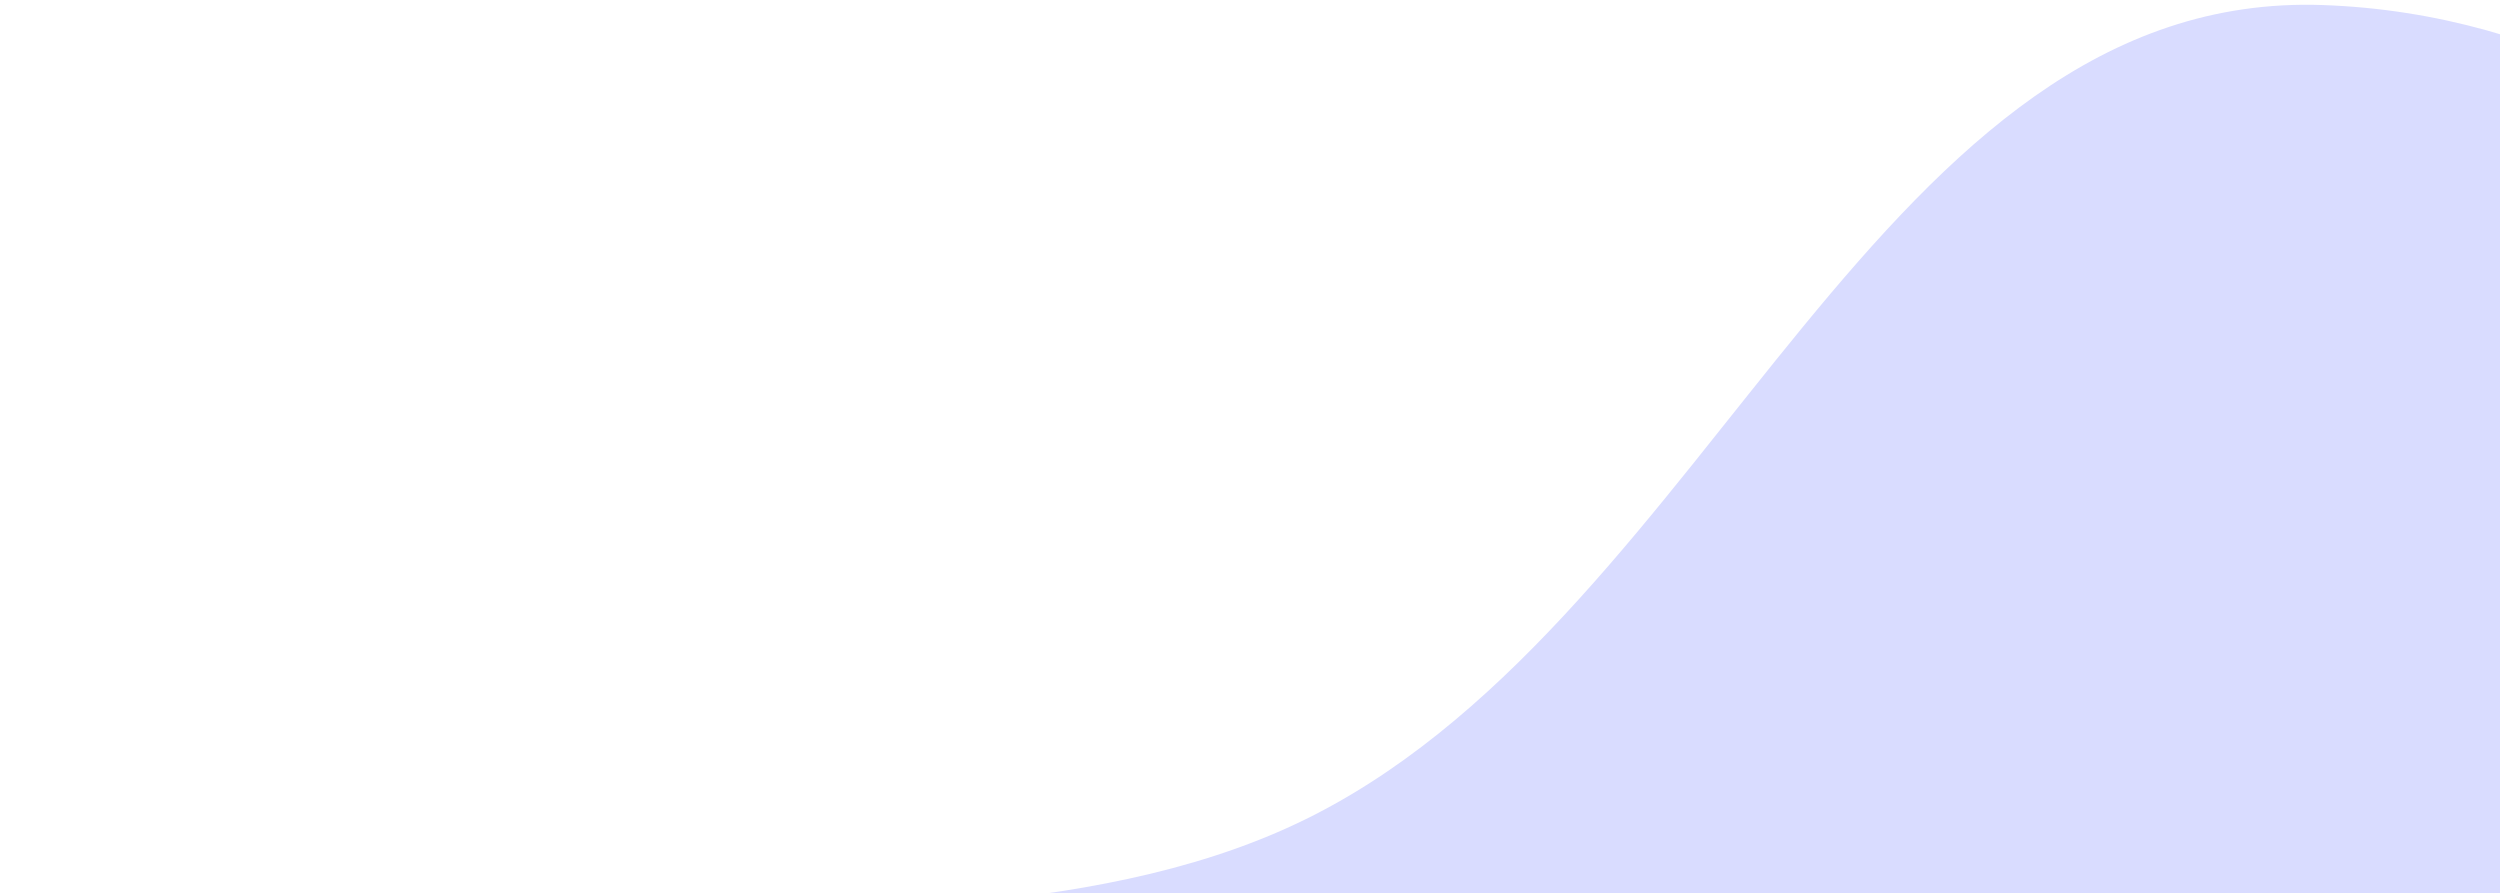
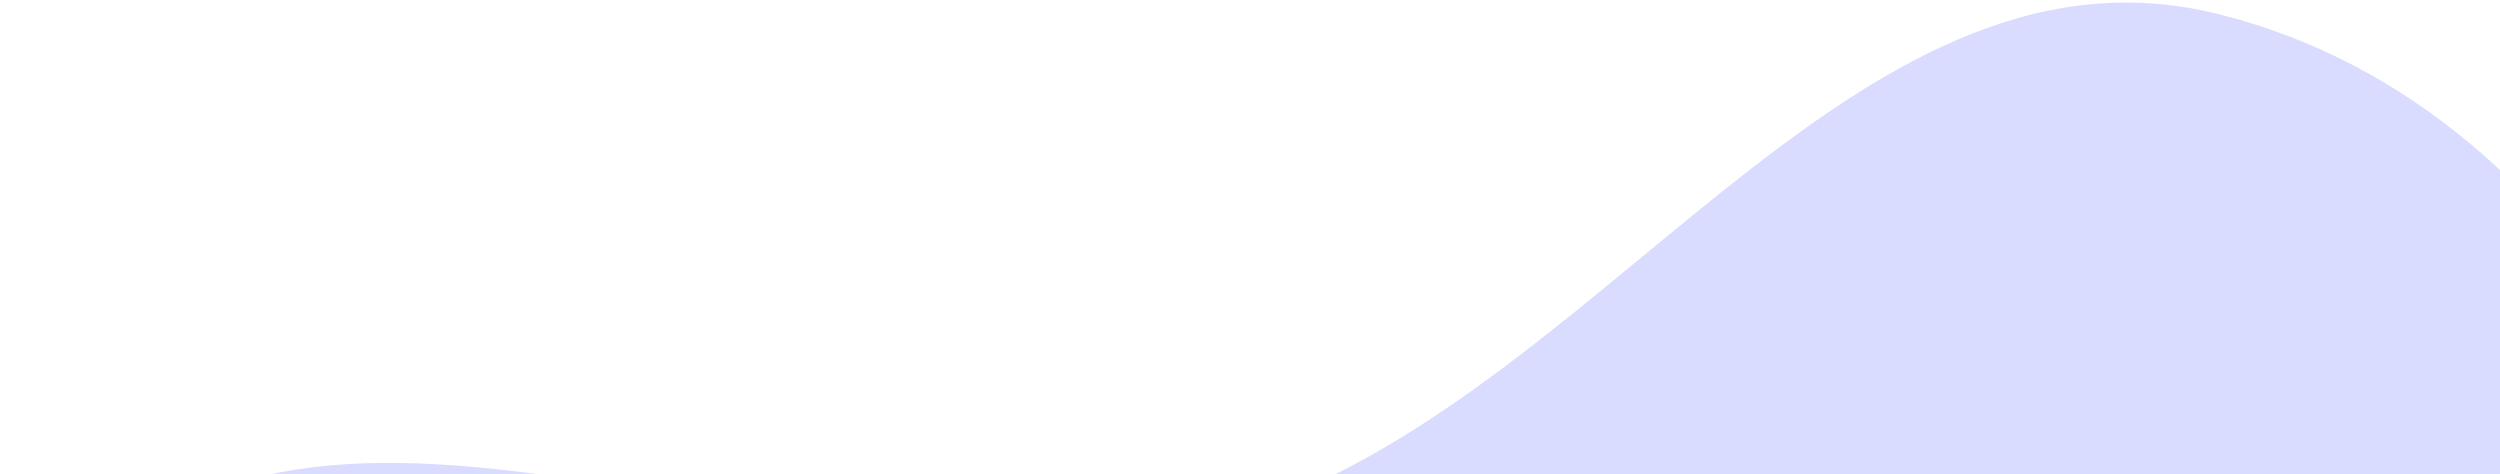
- <svg xmlns="http://www.w3.org/2000/svg" width="325" height="116" viewBox="0 0 325 116" fill="none">
-   <path fill-rule="evenodd" clip-rule="evenodd" d="M83.939 292.634C55.617 244.902 -19.103 205.198 5.124 153.216C29.932 99.988 117.697 133.259 170.982 105.874C222.87 79.208 244.464 -1.38 301.978 0.657C361.073 2.749 402.359 60.968 421.059 114.728C437.804 162.869 413.756 213.733 392.864 261.942C374.343 304.677 349.961 343.675 310.402 370.068C265.336 400.135 211.143 433.474 161.303 416.432C112.278 399.669 109.748 336.132 83.939 292.634Z" fill="#D9DCFF" />
+ <svg xmlns="http://www.w3.org/2000/svg" width="375" height="71" viewBox="0 0 375 71" fill="none">
+   <path fill-rule="evenodd" clip-rule="evenodd" d="M58.963 242.616C41.138 190.055 -23.744 135.741 10.722 89.901C46.013 42.963 124.987 93.683 182.787 77.925C239.072 62.579 276.884 -11.791 332.73 2.109C390.111 16.391 418.448 81.896 425.612 138.364C432.028 188.928 397.97 233.711 367.549 276.549C340.582 314.524 308.653 347.63 264.487 365.26C214.172 385.345 154.251 406.741 109.019 379.749C64.528 353.2 75.207 290.516 58.963 242.616Z" fill="#D9DCFF" />
</svg>
